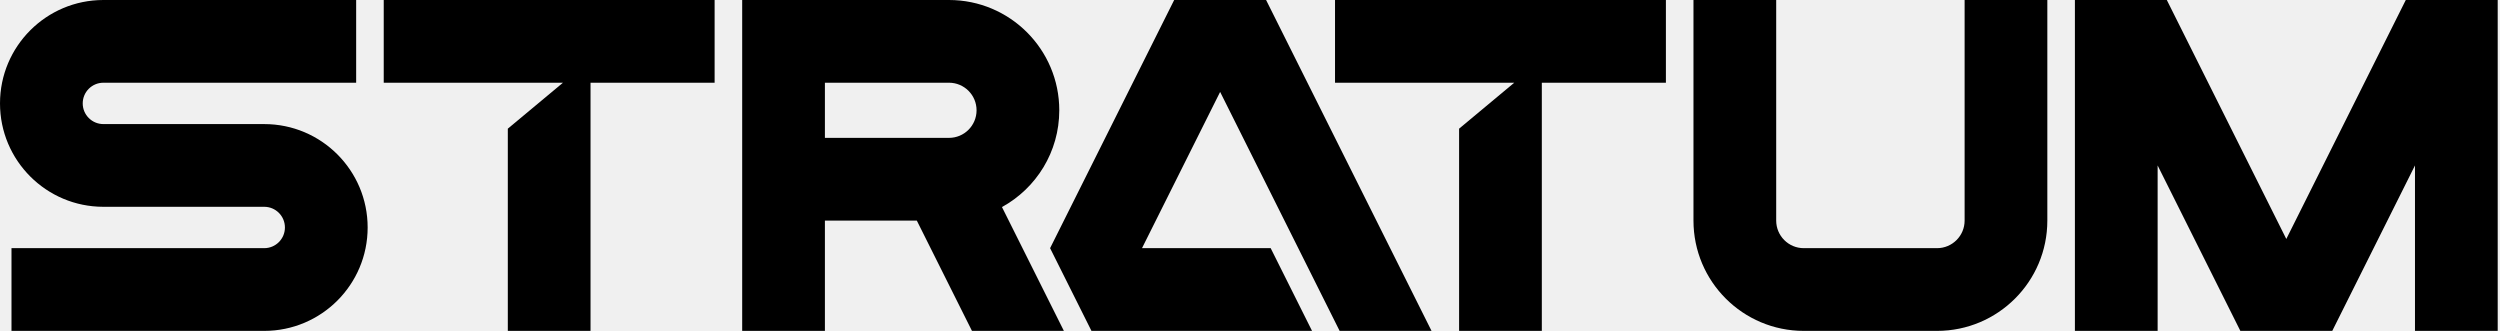
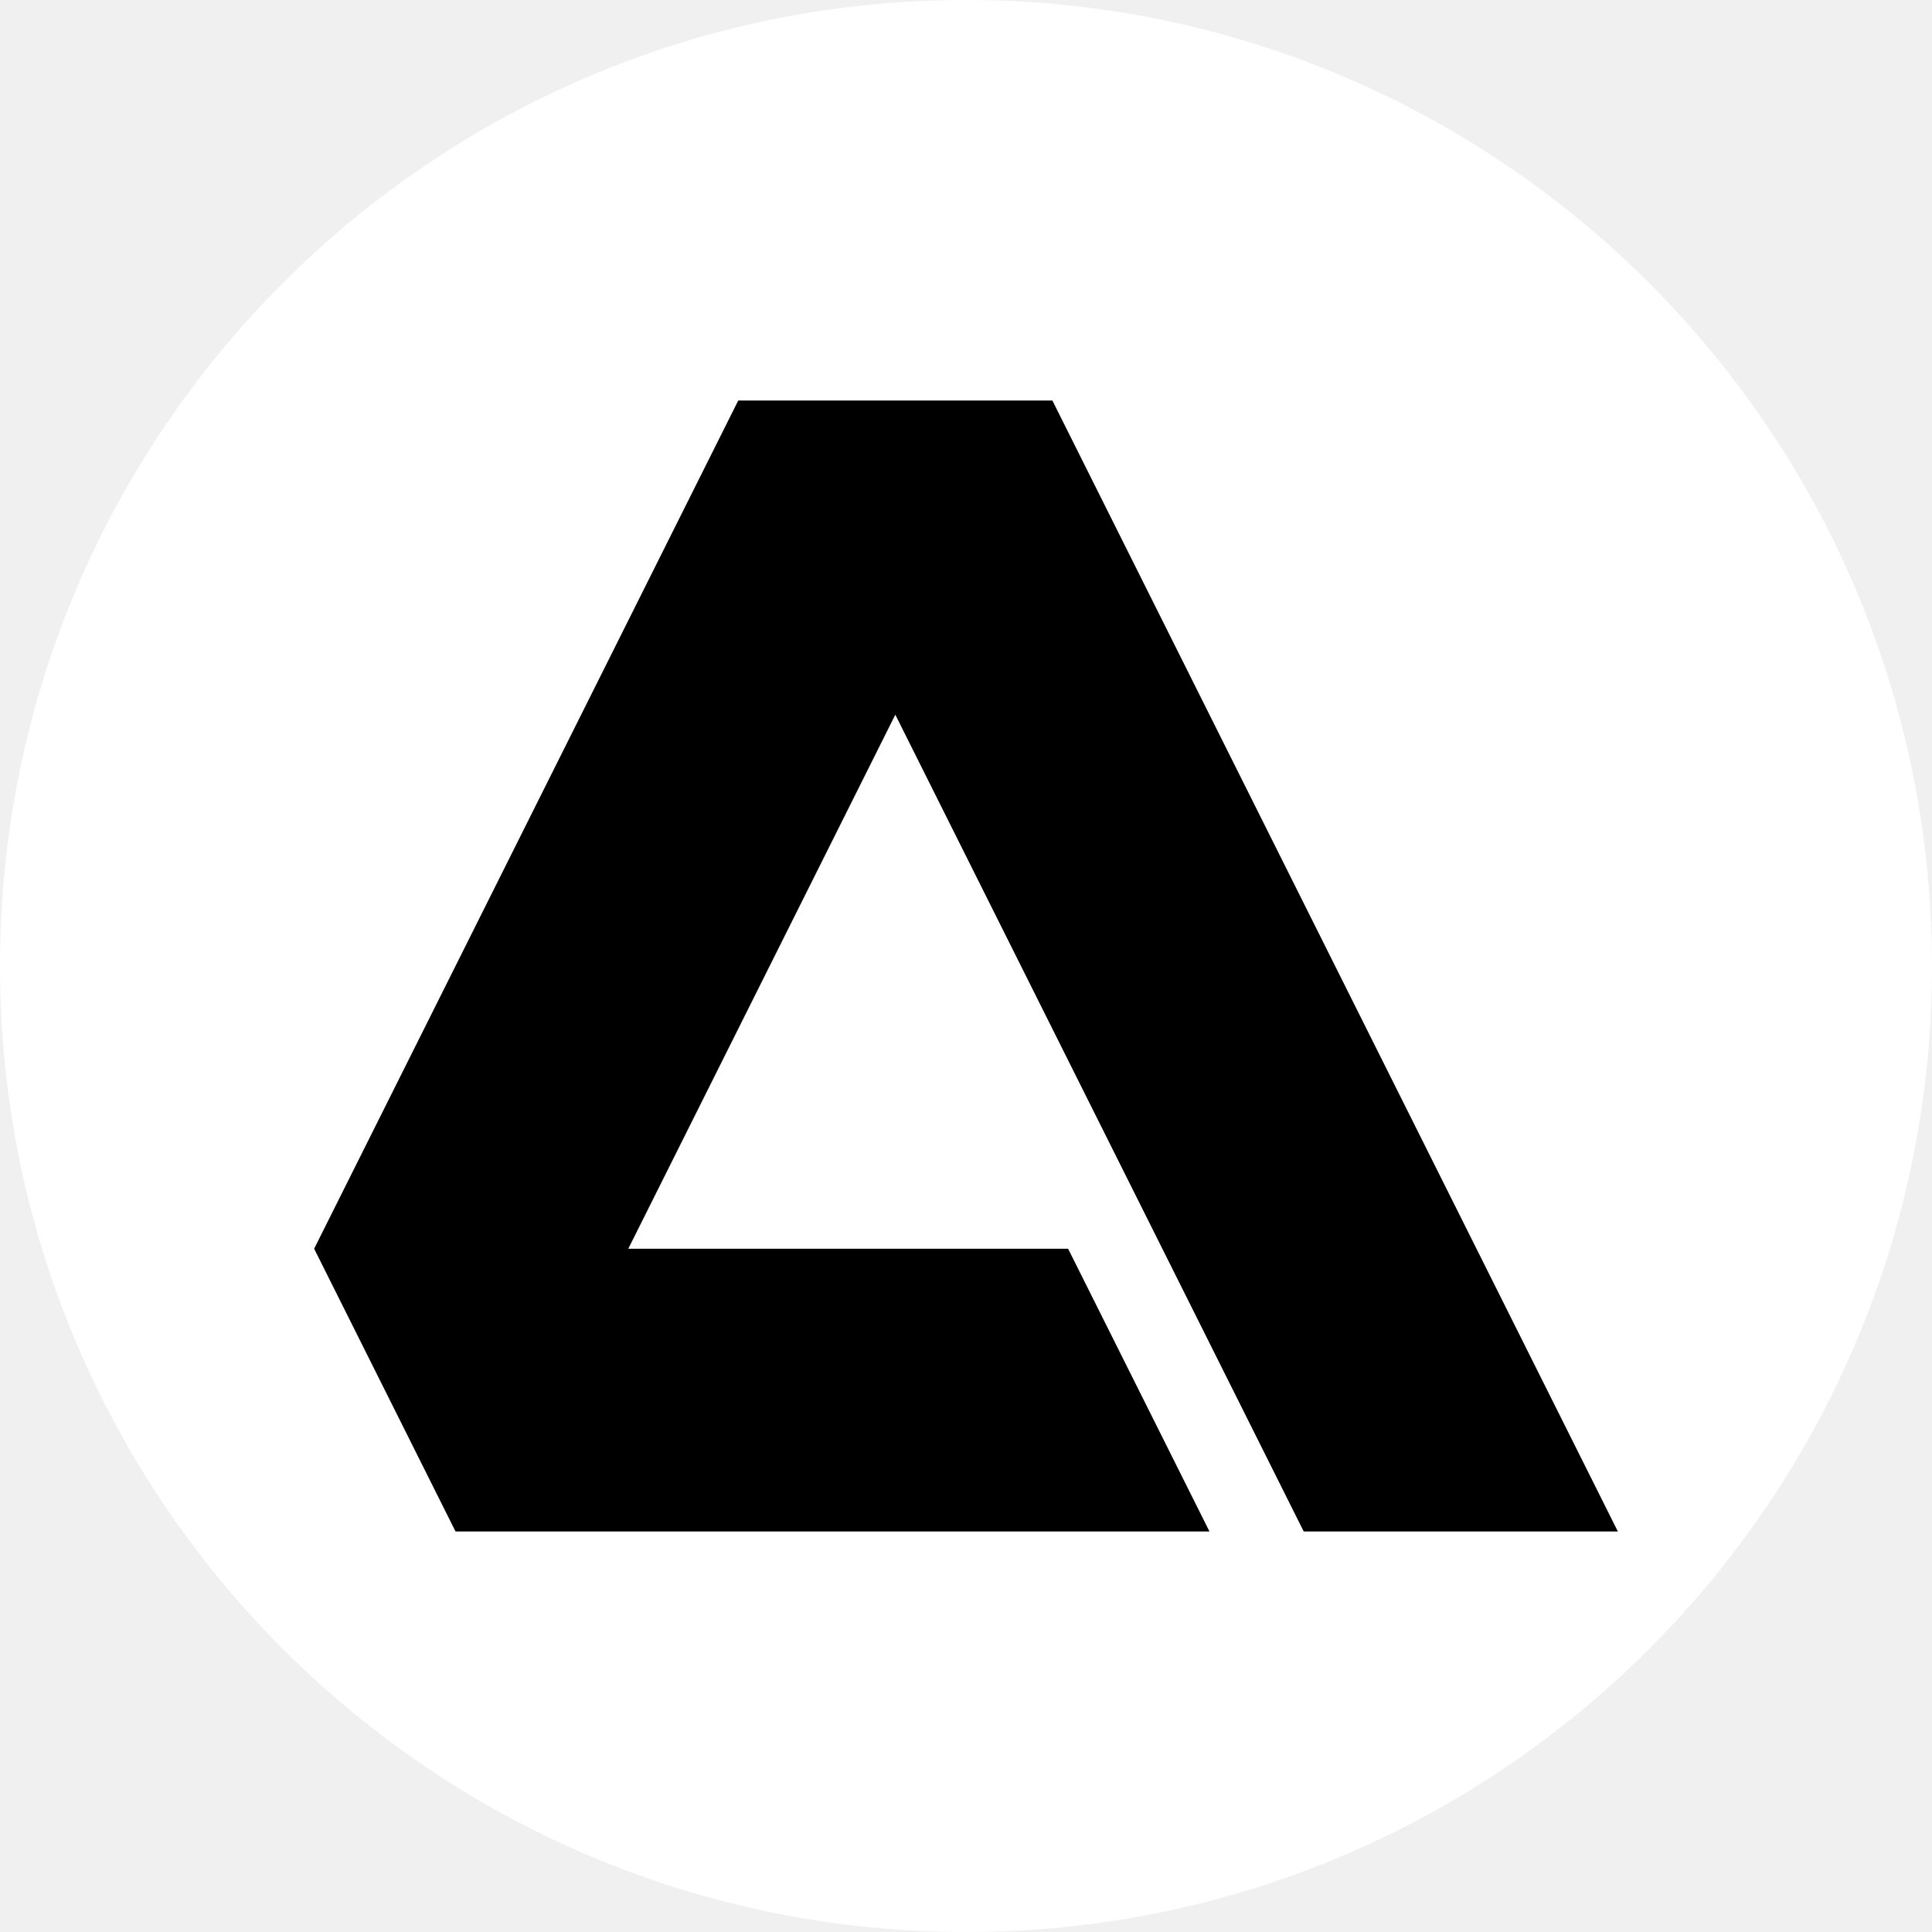
- <svg xmlns="http://www.w3.org/2000/svg" width="544" height="72" viewBox="0 0 544 72" fill="none">
-   <path d="M22.5 0C10.074 0 0 10.074 0 22.5C0 34.926 10.074 45 22.5 45H57.5C59.985 45 62 47.015 62 49.5C62 51.985 59.985 54 57.5 54H2.5V72H57.5C69.926 72 80 61.926 80 49.5C80 37.074 69.926 27 57.5 27H22.5C20.015 27 18 24.985 18 22.5C18 20.015 20.015 18 22.5 18H77.5V0H22.5Z" fill="black" />
-   <path fill-rule="evenodd" clip-rule="evenodd" d="M161.5 0V72H179.5V48H199.5L211.5 72H231.5L218.028 45.055C225.461 40.977 230.5 33.077 230.5 24C230.5 10.745 219.755 0 206.5 0H161.5ZM212.5 24C212.5 20.686 209.814 18 206.5 18H179.5V30H206.5C209.814 30 212.5 27.314 212.5 24Z" fill="black" />
-   <path d="M83.5 0V18H122.5L110.5 28V72H128.5V18H155.5V0H83.5Z" fill="black" />
-   <path d="M248.5 54L265.5 20L291.5 72H311.5L275.5 0H255.5L228.5 54L237.5 72H285.5L276.5 54H248.5Z" fill="black" />
-   <path d="M335.5 18H362.5V0H290.5V18H329.5L317.5 28V72H335.5V18Z" fill="black" />
-   <path d="M445.5 0V48C445.5 61.255 434.755 72 421.5 72H392.5C379.245 72 368.5 61.255 368.5 48V0H386.5V48C386.5 51.314 389.186 54 392.5 54H421.5C424.814 54 427.5 51.314 427.5 48V0H445.5Z" fill="black" />
-   <path d="M469.5 36L487.5 72H507.5L525.5 36V72H543.5V0H523.5L497.5 52L471.5 0H451.5V72H469.5V36Z" fill="black" />
+ <svg xmlns="http://www.w3.org/2000/svg" width="246" height="246" viewBox="0 0 246 246" fill="none">
+   <rect width="246" height="246" rx="123" fill="white" />
+   <path d="M114 91L80 159H124H136L154 195H124H76H58L40 159L94 51H134L188 159L206 195H166L148 159L114 91Z" fill="black" />
</svg>
